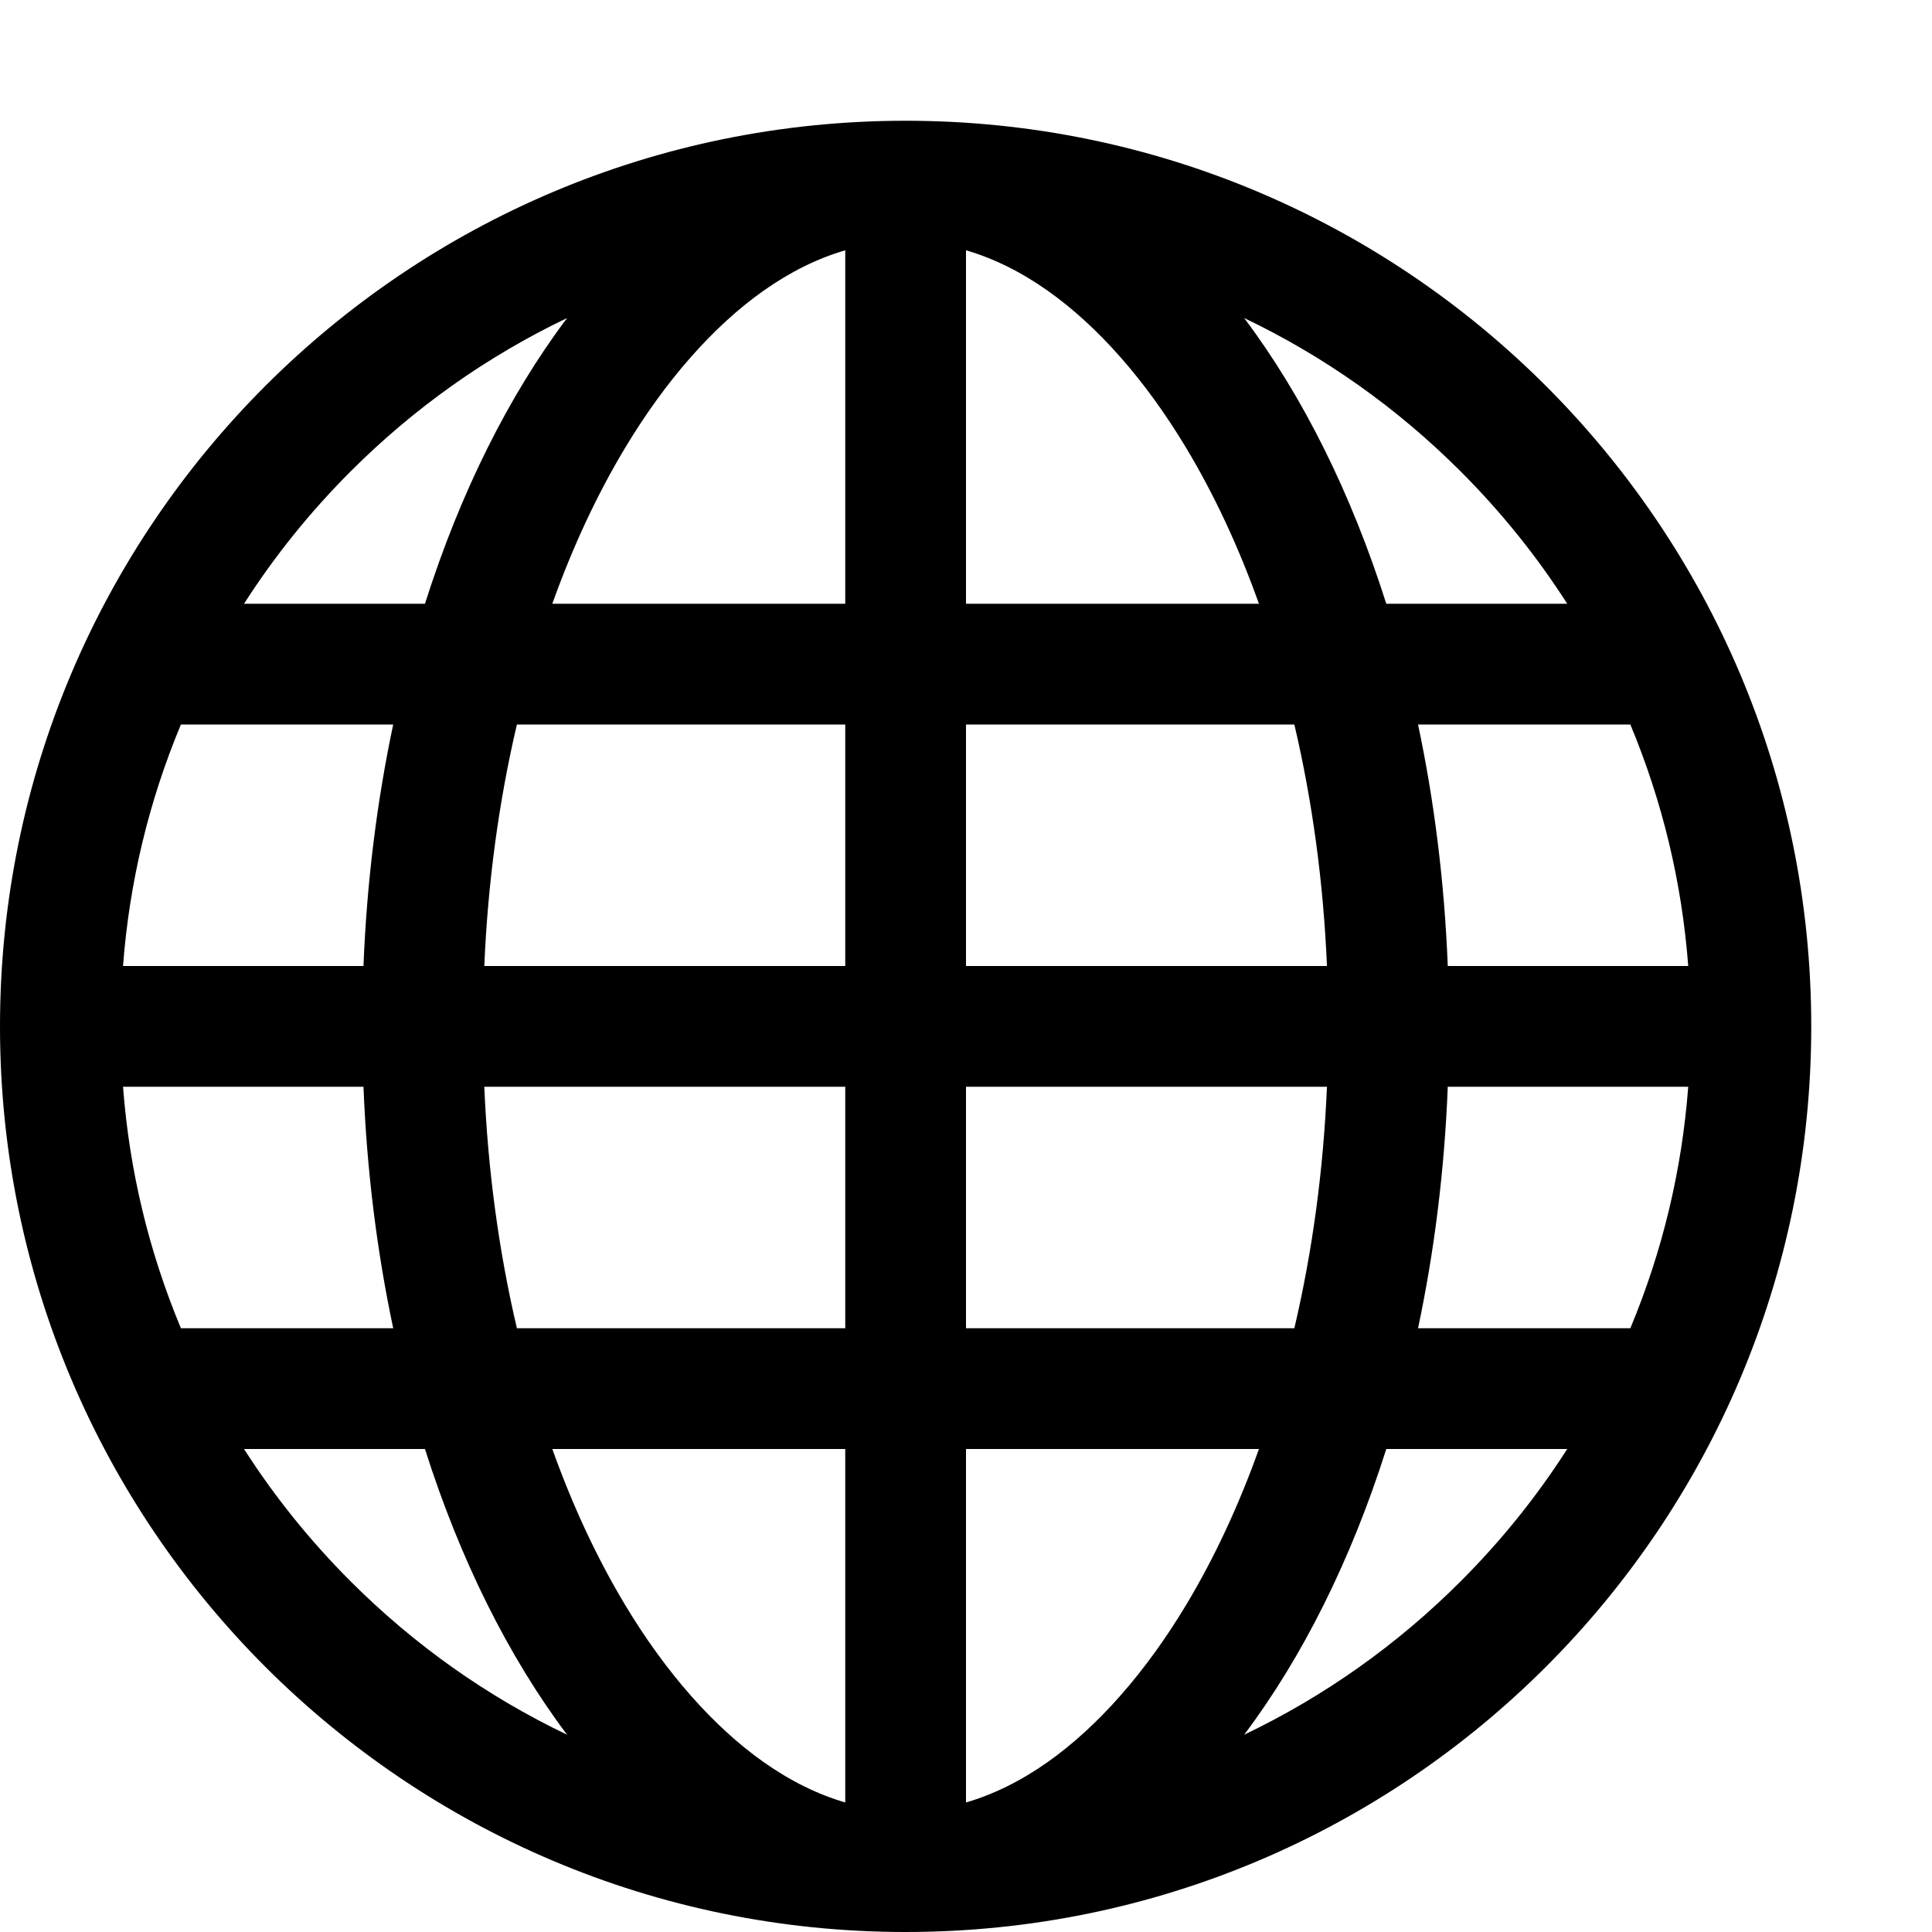
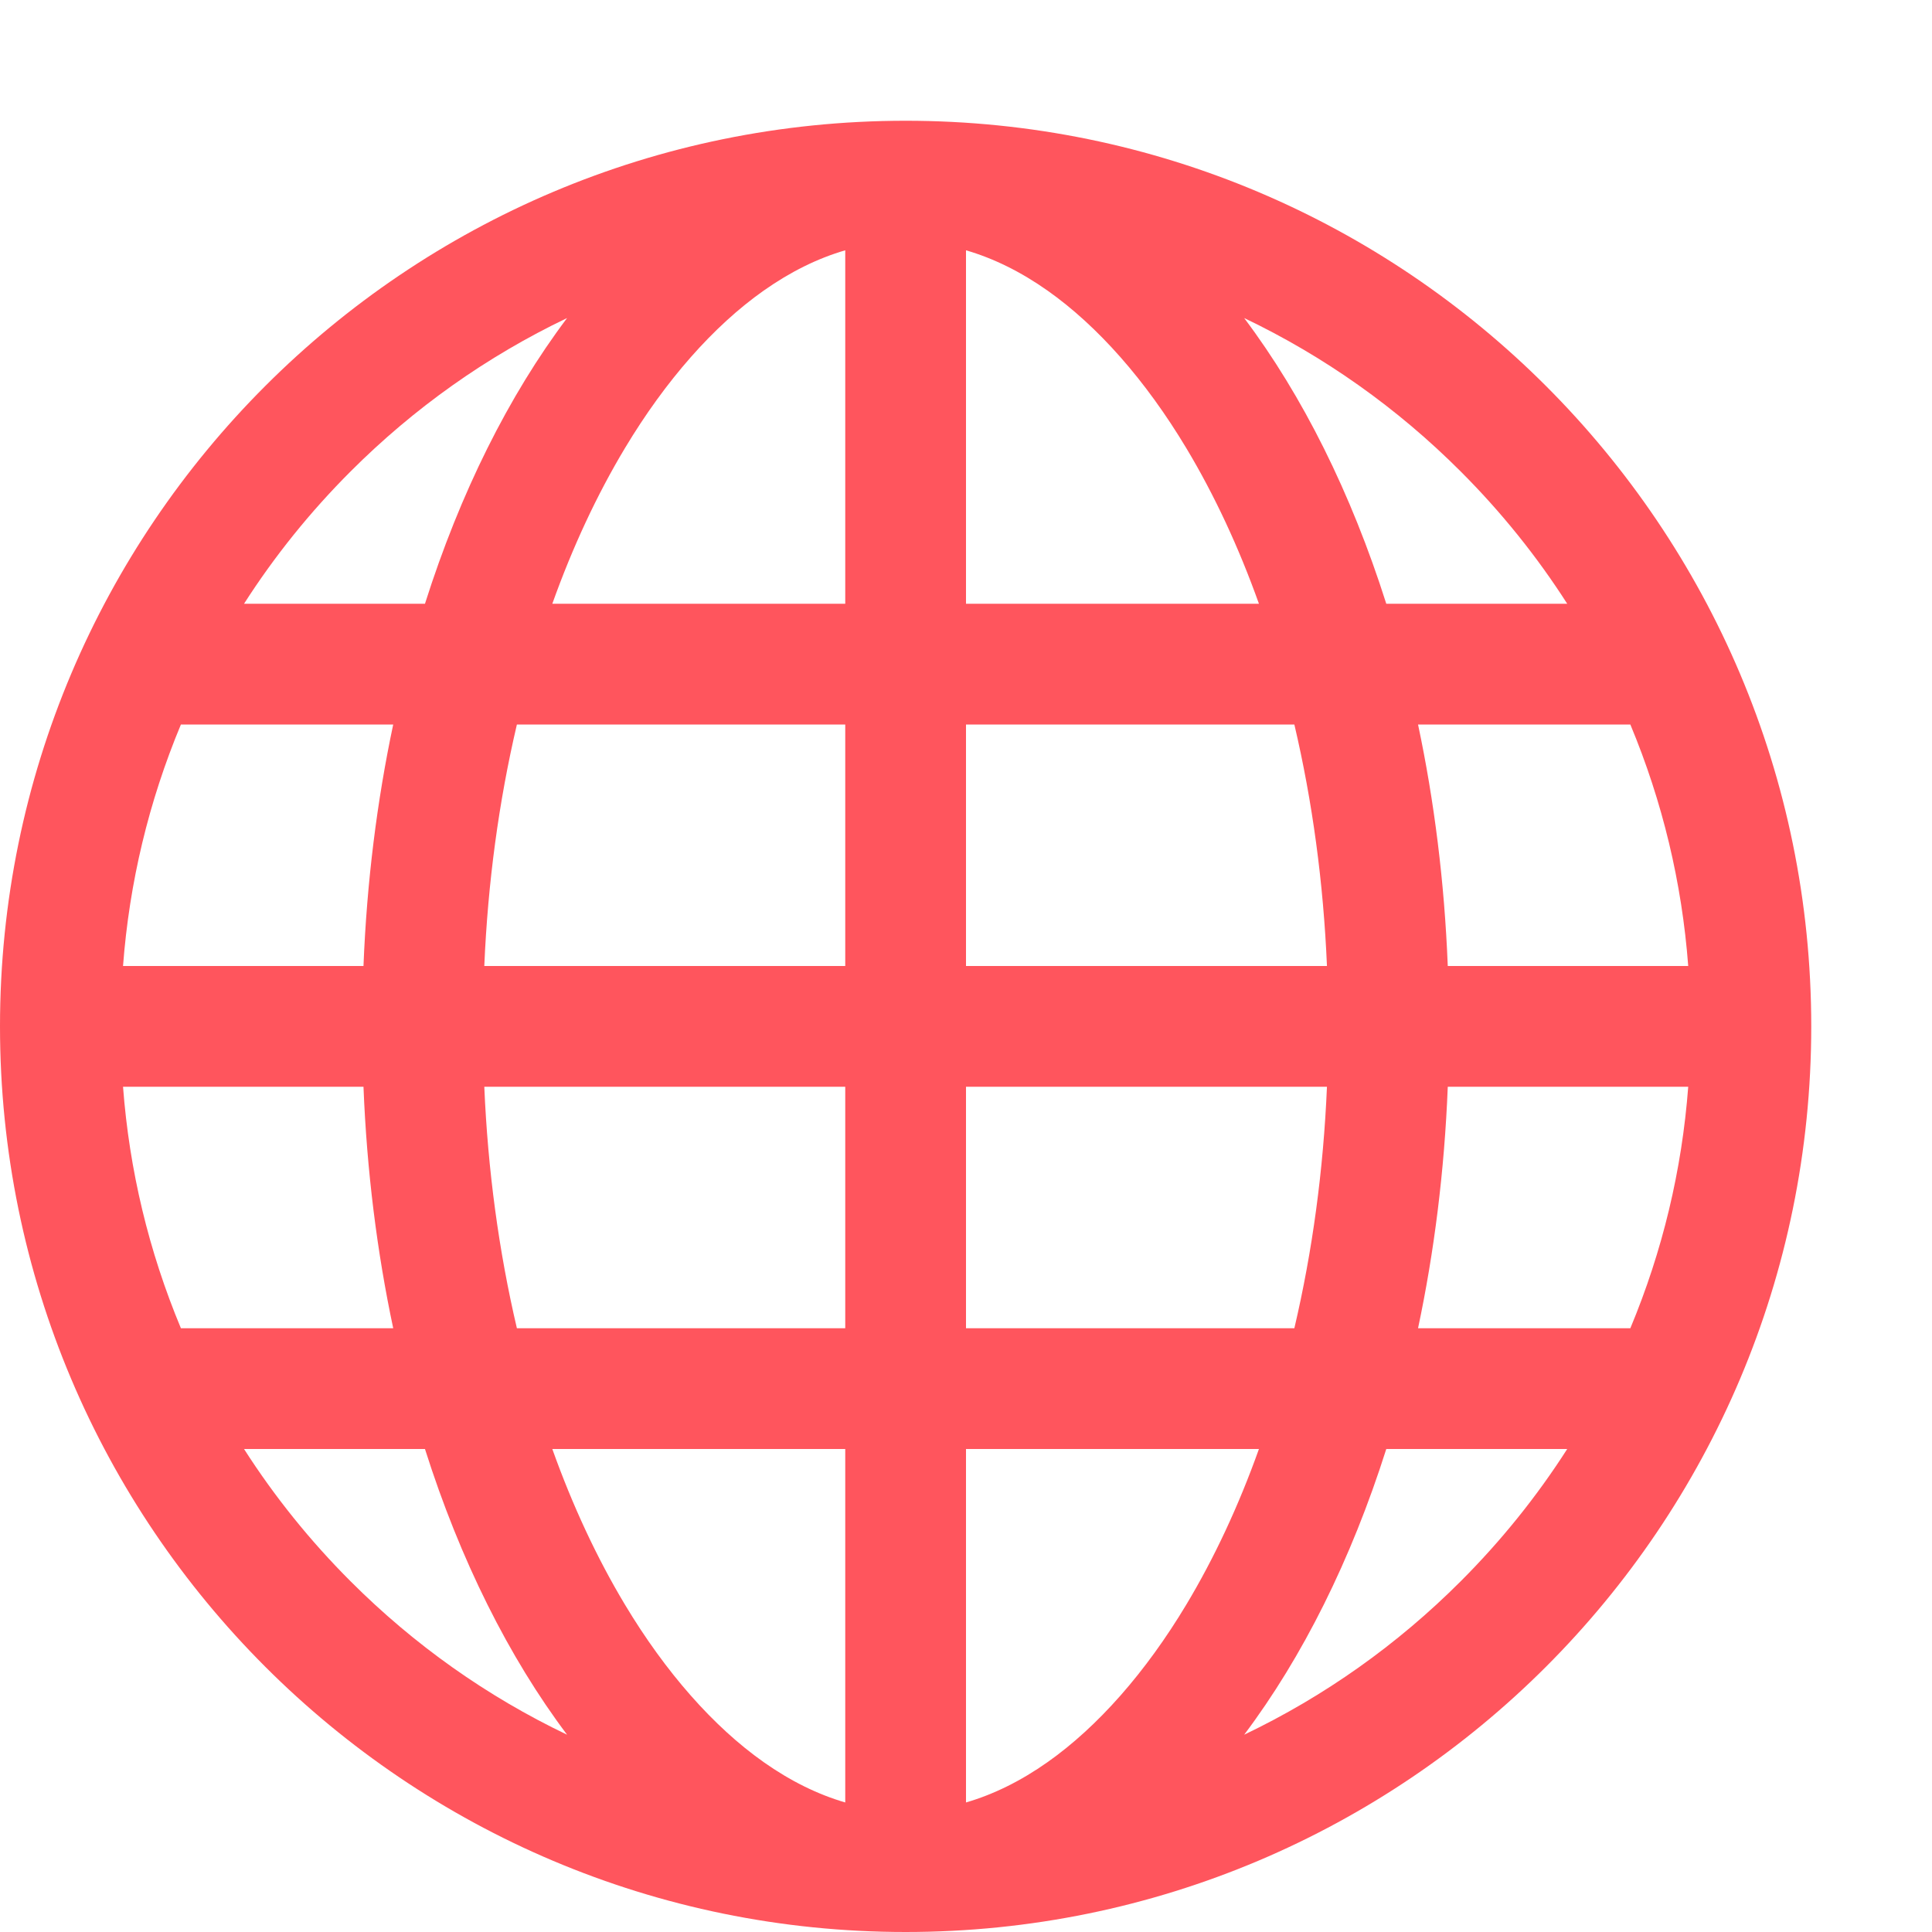
<svg xmlns="http://www.w3.org/2000/svg" version="1.1" width="512" height="512" viewBox="0 0 512 512">
  <g id="icomoon-ignore">
</g>
-   <path d="M240 32c-132.548 0-240 107.452-240 240s107.452 240 240 240c132.549 0 240-107.451 240-240s-107.451-240-240-240zM375.795 352c4.29-20.227 6.998-41.696 7.879-64h63.723c-1.668 22.098-6.812 43.557-15.34 64h-56.262zM104.205 192c-4.29 20.227-6.998 41.696-7.879 64h-63.722c1.668-22.097 6.811-43.557 15.339-64h56.262zM343.018 192c4.807 20.481 7.699 41.927 8.64 64h-95.658v-64h87.018zM256 160v-93.669c7.295 2.123 14.522 5.685 21.614 10.685 13.291 9.37 26.006 23.804 36.77 41.743 7.441 12.401 13.876 26.208 19.248 41.242h-77.632zM165.616 118.758c10.764-17.939 23.478-32.374 36.77-41.743 7.091-5 14.319-8.562 21.614-10.685v93.67h-77.632c5.373-15.033 11.808-28.84 19.248-41.242zM224 192v64h-95.657c0.94-22.073 3.833-43.519 8.639-64h87.018zM47.944 352c-8.528-20.443-13.671-41.902-15.339-64h63.722c0.881 22.304 3.589 43.773 7.879 64h-56.262zM128.343 288h95.657v64h-87.018c-4.806-20.48-7.699-41.927-8.639-64zM224 384v93.67c-7.294-2.123-14.522-5.686-21.614-10.685-13.292-9.37-26.007-23.805-36.77-41.743-7.441-12.402-13.875-26.209-19.249-41.242h77.633zM314.384 425.242c-10.764 17.938-23.479 32.373-36.77 41.743-7.092 4.999-14.319 8.562-21.614 10.685v-93.67h77.633c-5.373 15.033-11.808 28.84-19.249 41.242zM256 352v-64h95.657c-0.94 22.073-3.833 43.52-8.64 64h-87.017zM383.674 256c-0.881-22.304-3.589-43.773-7.879-64h56.262c8.528 20.443 13.672 41.903 15.34 64h-63.723zM415.329 160h-47.95c-9.319-29.381-22.188-55.147-37.658-75.714 21.268 10.17 40.529 23.808 57.357 40.636 10.74 10.739 20.181 22.469 28.251 35.078zM92.922 124.922c16.829-16.829 36.090-30.466 57.357-40.636-15.471 20.567-28.338 46.333-37.658 75.714h-47.949c8.069-12.609 17.511-24.339 28.25-35.078zM64.672 384h47.949c9.32 29.381 22.188 55.147 37.659 75.715-21.268-10.17-40.529-23.808-57.357-40.637-10.74-10.739-20.182-22.469-28.251-35.078zM387.078 419.078c-16.828 16.829-36.090 30.467-57.357 40.637 15.471-20.567 28.339-46.334 37.658-75.715h47.95c-8.070 12.609-17.511 24.339-28.251 35.078z" />
+   <path style="fill:#FF555D" d="M240 32c-132.548 0-240 107.452-240 240s107.452 240 240 240c132.549 0 240-107.451 240-240s-107.451-240-240-240zM375.795 352c4.29-20.227 6.998-41.696 7.879-64h63.723c-1.668 22.098-6.812 43.557-15.34 64h-56.262zM104.205 192c-4.29 20.227-6.998 41.696-7.879 64h-63.722c1.668-22.097 6.811-43.557 15.339-64h56.262zM343.018 192c4.807 20.481 7.699 41.927 8.64 64h-95.658v-64h87.018zM256 160v-93.669c7.295 2.123 14.522 5.685 21.614 10.685 13.291 9.37 26.006 23.804 36.77 41.743 7.441 12.401 13.876 26.208 19.248 41.242h-77.632zM165.616 118.758c10.764-17.939 23.478-32.374 36.77-41.743 7.091-5 14.319-8.562 21.614-10.685v93.67h-77.632c5.373-15.033 11.808-28.84 19.248-41.242zM224 192v64h-95.657c0.94-22.073 3.833-43.519 8.639-64h87.018zM47.944 352c-8.528-20.443-13.671-41.902-15.339-64h63.722c0.881 22.304 3.589 43.773 7.879 64h-56.262zM128.343 288h95.657v64h-87.018c-4.806-20.48-7.699-41.927-8.639-64zM224 384v93.67c-7.294-2.123-14.522-5.686-21.614-10.685-13.292-9.37-26.007-23.805-36.77-41.743-7.441-12.402-13.875-26.209-19.249-41.242h77.633zM314.384 425.242c-10.764 17.938-23.479 32.373-36.77 41.743-7.092 4.999-14.319 8.562-21.614 10.685v-93.67h77.633c-5.373 15.033-11.808 28.84-19.249 41.242zM256 352v-64h95.657c-0.94 22.073-3.833 43.52-8.64 64h-87.017zM383.674 256c-0.881-22.304-3.589-43.773-7.879-64h56.262c8.528 20.443 13.672 41.903 15.34 64h-63.723zM415.329 160h-47.95c-9.319-29.381-22.188-55.147-37.658-75.714 21.268 10.17 40.529 23.808 57.357 40.636 10.74 10.739 20.181 22.469 28.251 35.078zM92.922 124.922c16.829-16.829 36.090-30.466 57.357-40.636-15.471 20.567-28.338 46.333-37.658 75.714h-47.949c8.069-12.609 17.511-24.339 28.25-35.078zM64.672 384h47.949c9.32 29.381 22.188 55.147 37.659 75.715-21.268-10.17-40.529-23.808-57.357-40.637-10.74-10.739-20.182-22.469-28.251-35.078zM387.078 419.078c-16.828 16.829-36.090 30.467-57.357 40.637 15.471-20.567 28.339-46.334 37.658-75.715h47.95c-8.070 12.609-17.511 24.339-28.251 35.078z" />
</svg>
